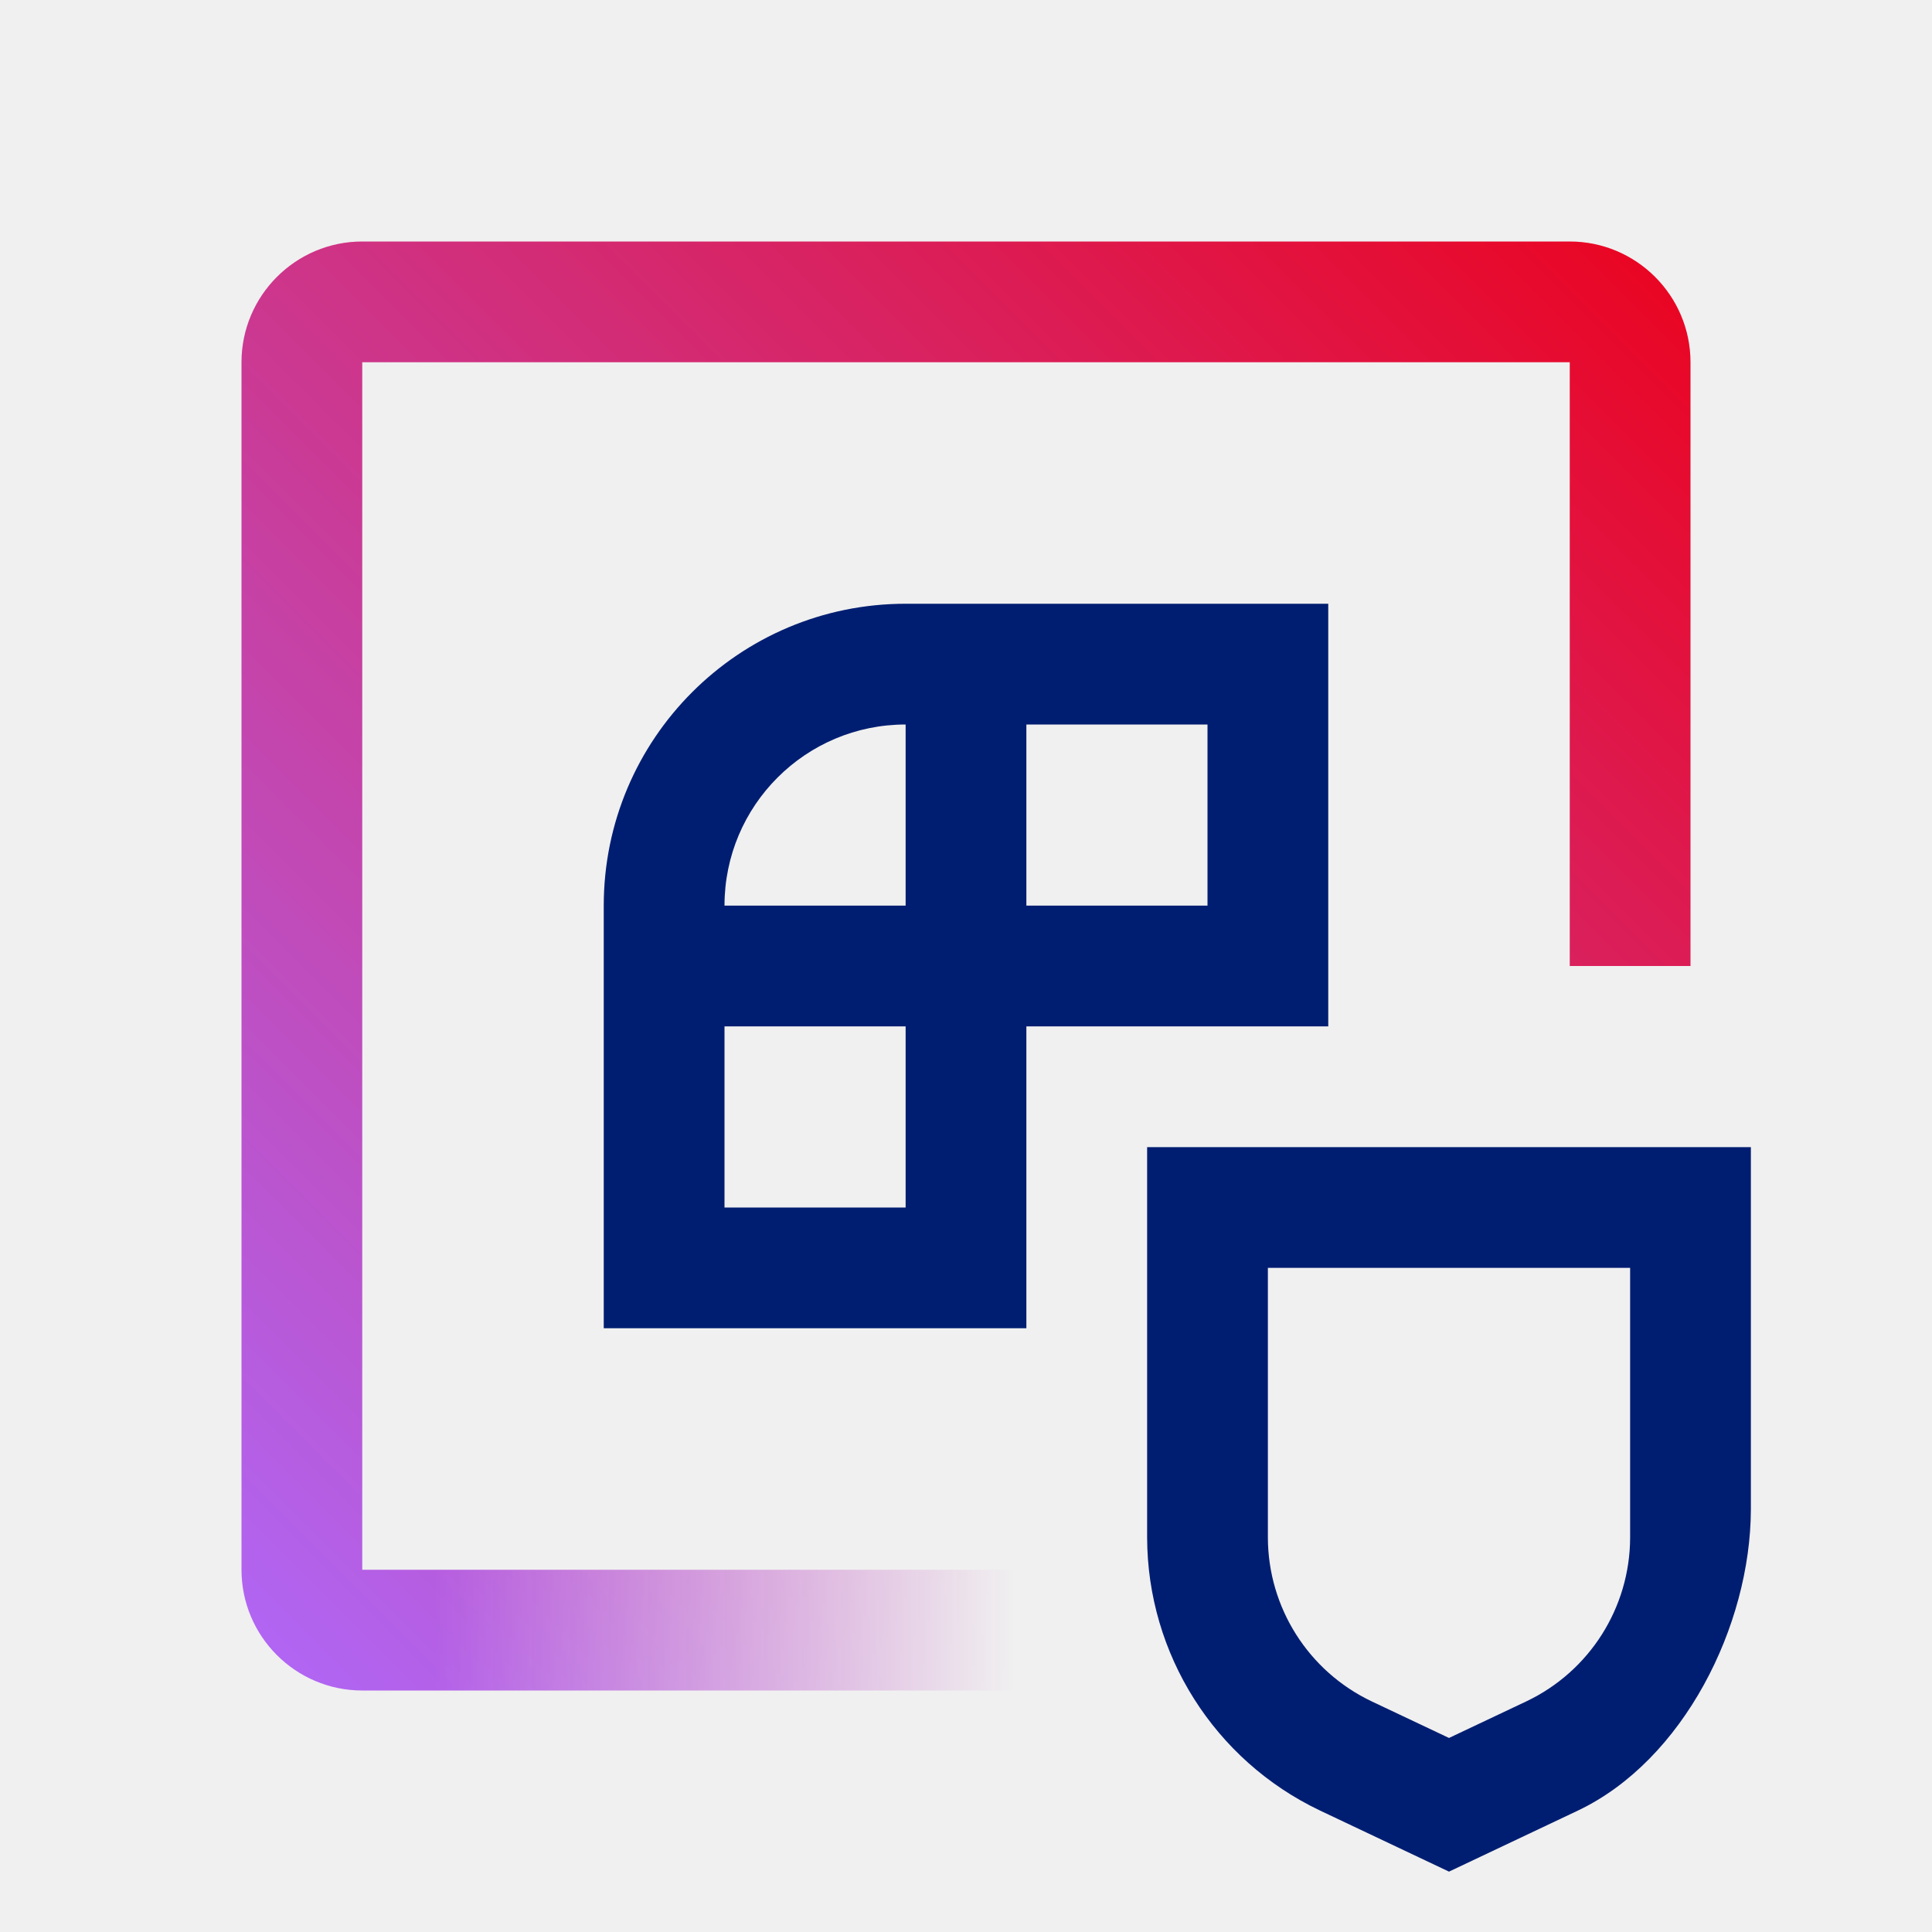
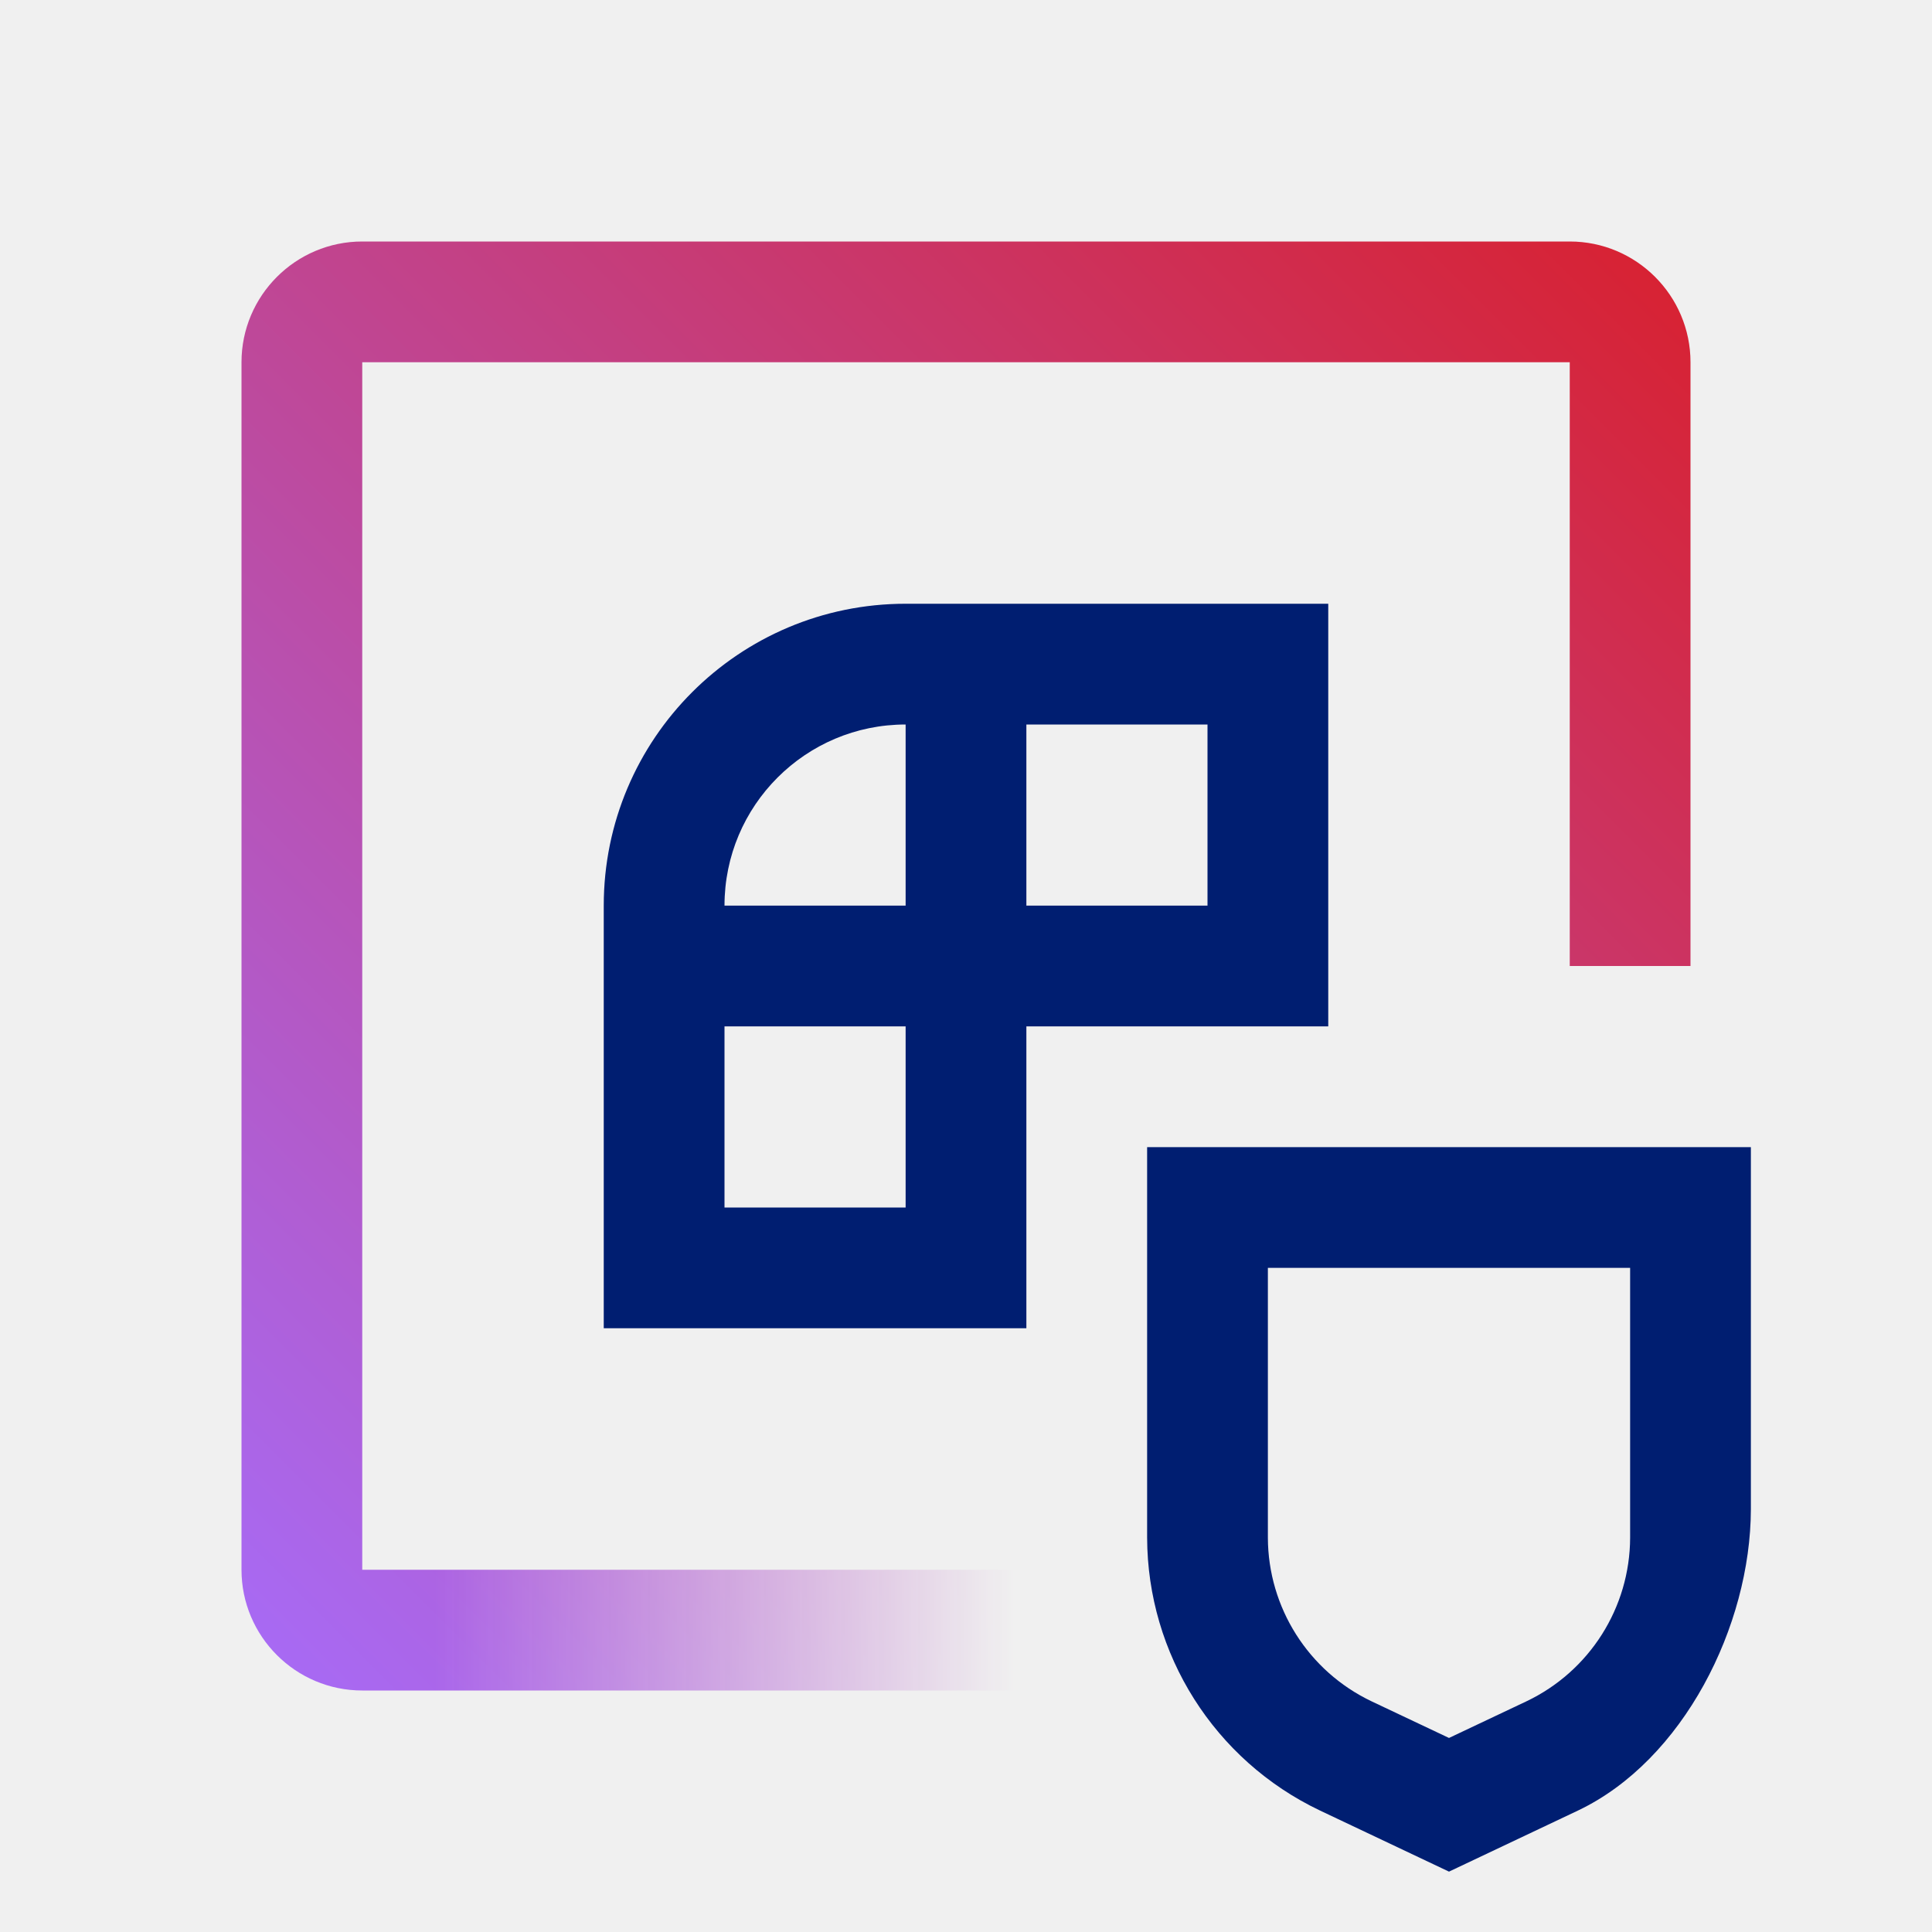
<svg xmlns="http://www.w3.org/2000/svg" id="HyperProtectContainerRuntimeforRedHatVirtualizationSolutions" viewBox="0 0 32 32">
  <defs>
-     <linearGradient id="zv8b5eqnka" x1="-2442" y1="2833" x2="-2442" y2="2821" gradientTransform="translate(2454 -2800)" gradientUnits="userSpaceOnUse">
+     <linearGradient id="0ega2neyda" x1="-2442" y1="2833" x2="-2442" y2="2821" gradientTransform="translate(2454 -2800)" gradientUnits="userSpaceOnUse">
      <stop offset=".1" stop-opacity="0" />
      <stop offset=".9" />
    </linearGradient>
-     <linearGradient id="bz46aisllc" data-name="New Gradient Swatch 3" x1="0" y1="1.354" x2="32" y2="33.354" gradientTransform="matrix(1 0 0 -1 0 33.354)" gradientUnits="userSpaceOnUse">
-       <stop offset=".1" stop-color="#ad6bff" />
-       <stop offset=".9" stop-color="#ed0017" />
+     <linearGradient id="hcbyraxj9c" data-name="Light - Purple 50 - Red 60" x1="0" y1="1.354" x2="32" y2="33.354" gradientTransform="matrix(1 0 0 -1 0 33.354)" gradientUnits="userSpaceOnUse">
+       <stop offset=".1" stop-color="#a56eff" />
+       <stop offset=".9" stop-color="#da1e28" />
    </linearGradient>
-     <mask id="8kl3i10xyb" x="0" y="0" width="32" height="32" maskUnits="userSpaceOnUse">
+     <mask id="qjj6fdncjb" x="0" y="0" width="32" height="32" maskUnits="userSpaceOnUse">
      <path d="M4 26V6c0-1.103.897-2 2-2h20c1.103 0 2 .897 2 2v10h-2V6H6v20h11v2H6c-1.103 0-2-.897-2-2z" style="fill:#fff" />
-       <path transform="rotate(90 12 27)" style="fill:url(#zv8b5eqnka)" d="M9 21h6v12H9z" />
+       <path transform="rotate(90 12 27)" style="fill:url(#0ega2neyda)" d="M9 21h6v12H9z" />
    </mask>
  </defs>
-   <g style="mask:url(#8kl3i10xyb)">
-     <path d="M0 0h32v32H0V0z" style="fill:url(#bz46aisllc)" />
+   <g style="mask:url(#qjj6fdncjb)">
+     <path d="M0 0h32v32H0V0z" style="fill:url(#hcbyraxj9c)" />
  </g>
  <path d="M17 10h-2a5 5 0 0 0-5 5v7h7v-5h5v-7h-5zm-2 2v3h-3a3 3 0 0 1 3-3zm0 8h-3v-3h3v3zm5-5h-3v-3h3v3z" style="fill:#001e71" />
  <path d="M19 19v6.467a5.02 5.02 0 0 0 2.861 4.52L24 31l2.139-1.013C27.882 29.156 28.995 26.931 29 25v-6H19zm8 6.468a3.011 3.011 0 0 1-1.717 2.711L24 28.786l-1.283-.607A3.012 3.012 0 0 1 21 25.468V21h6v4.468z" style="fill:#001e71" />
</svg>
